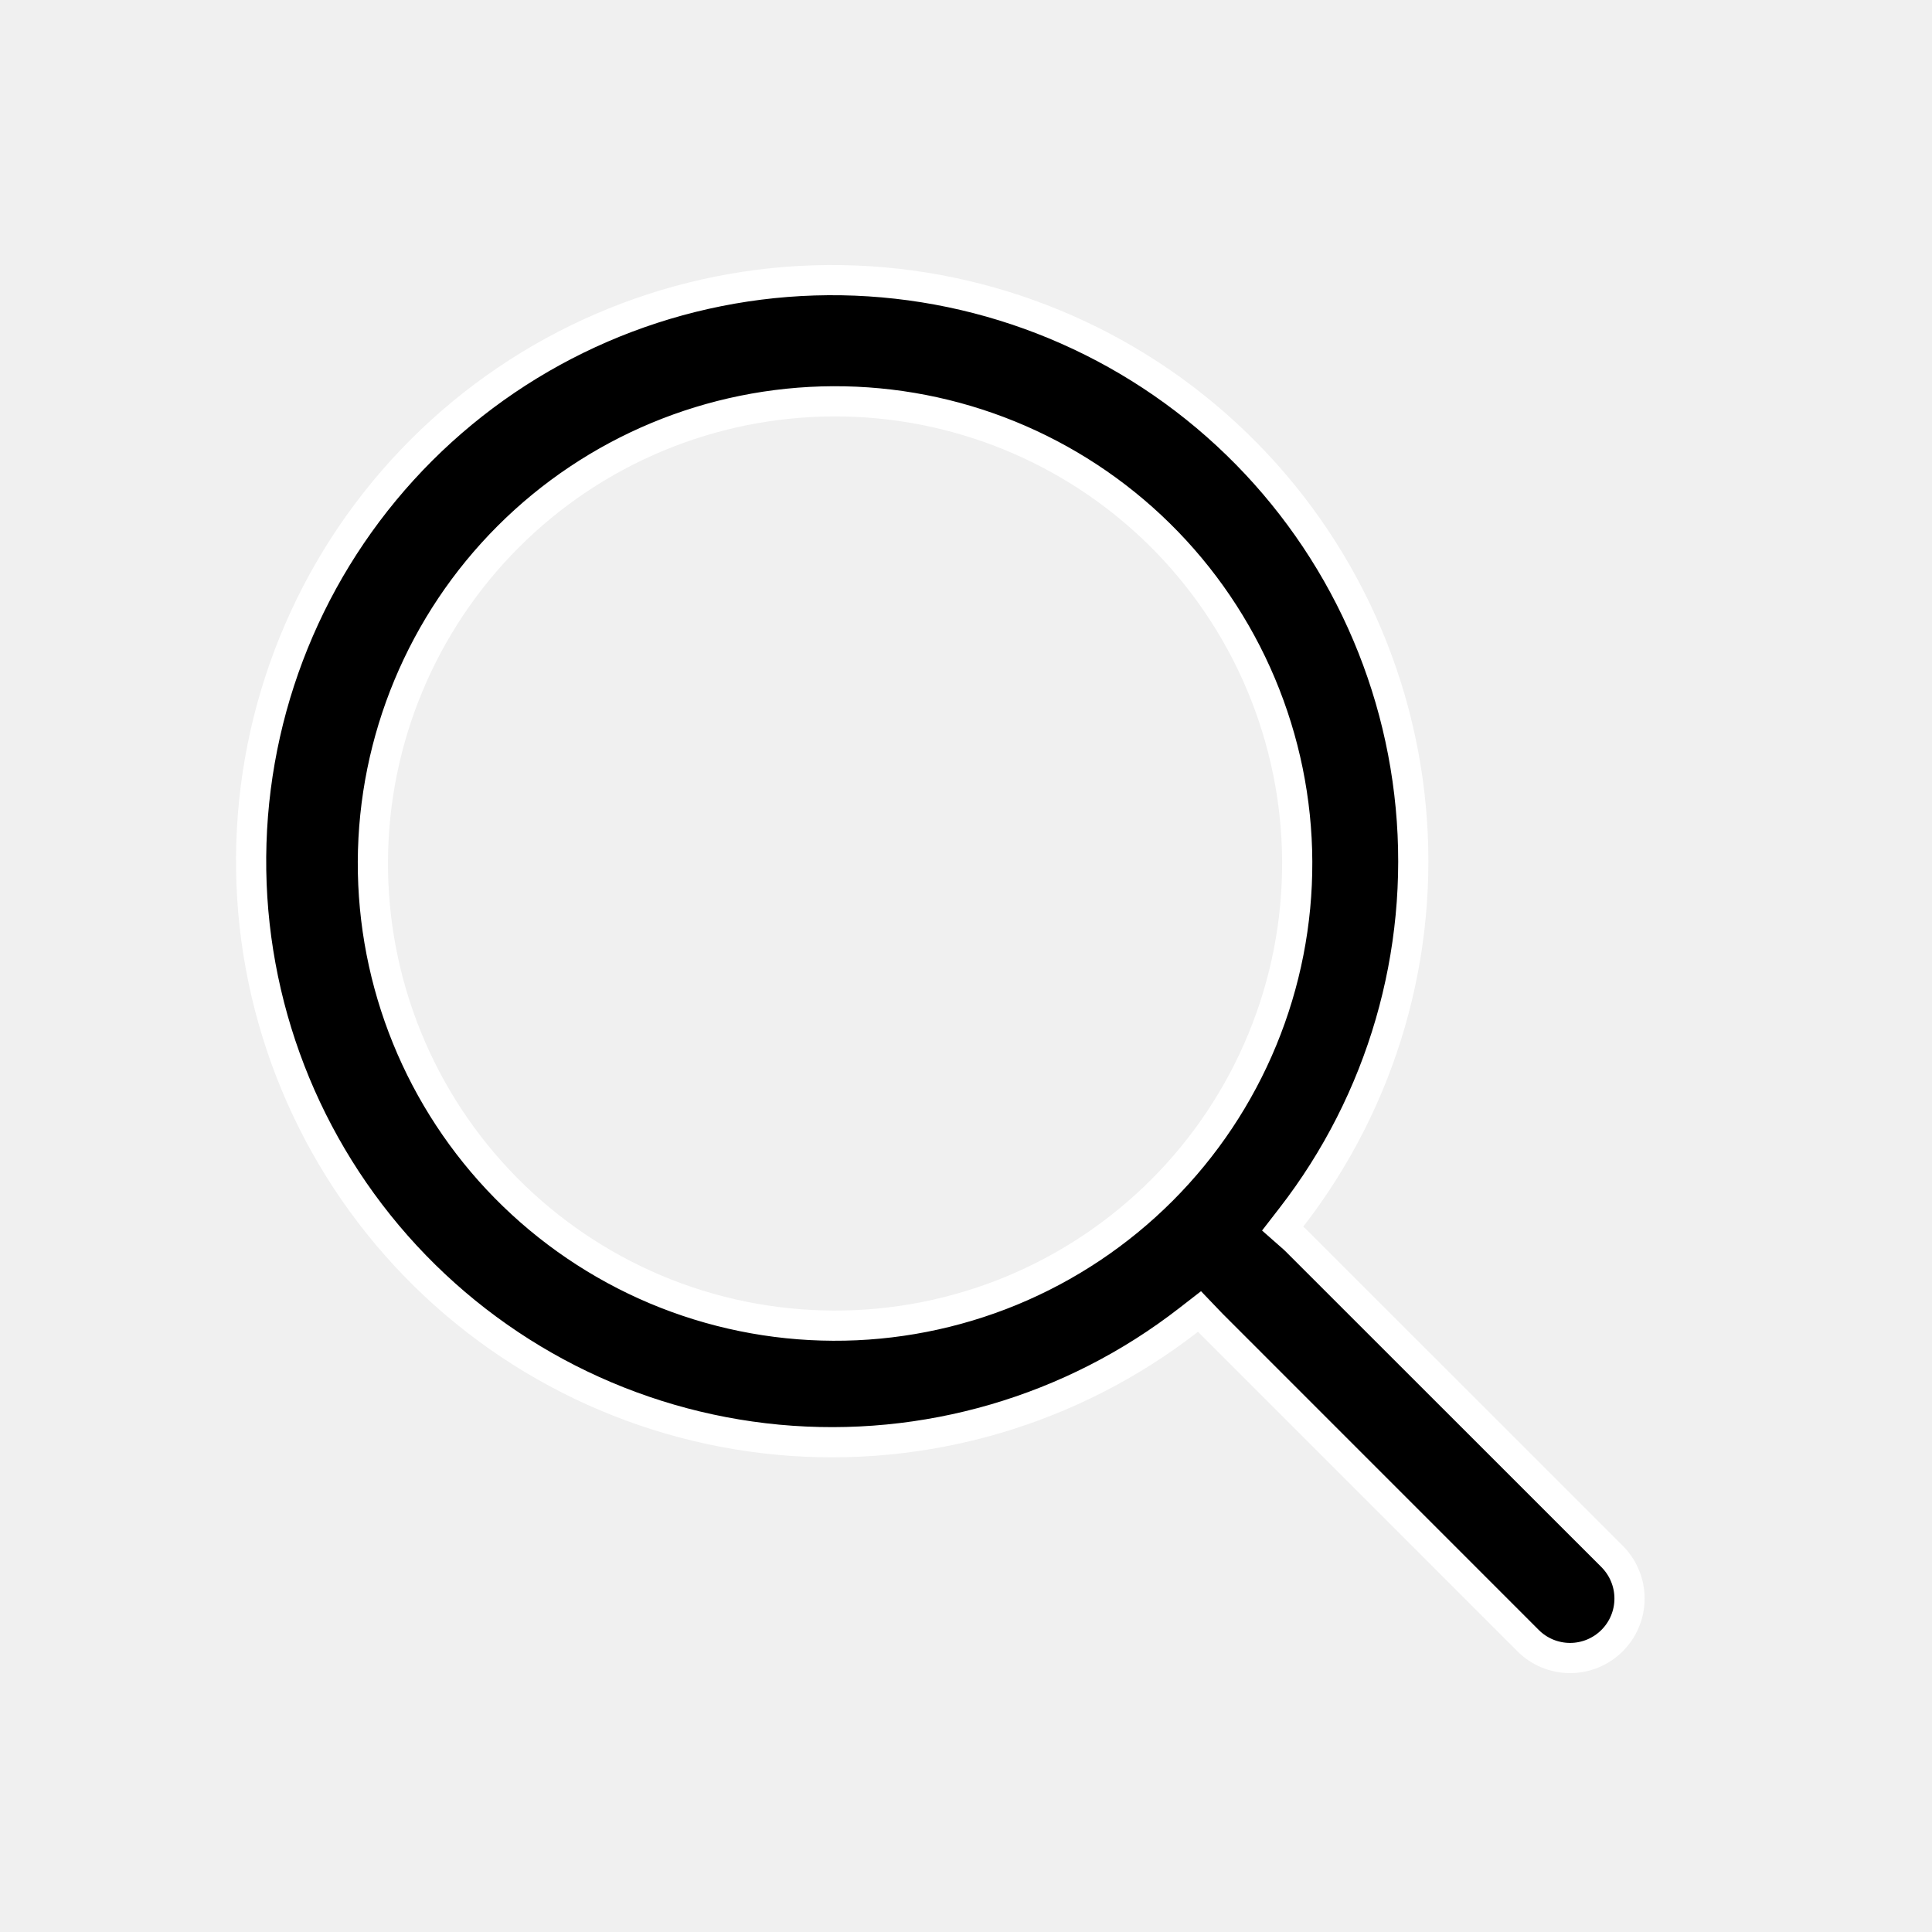
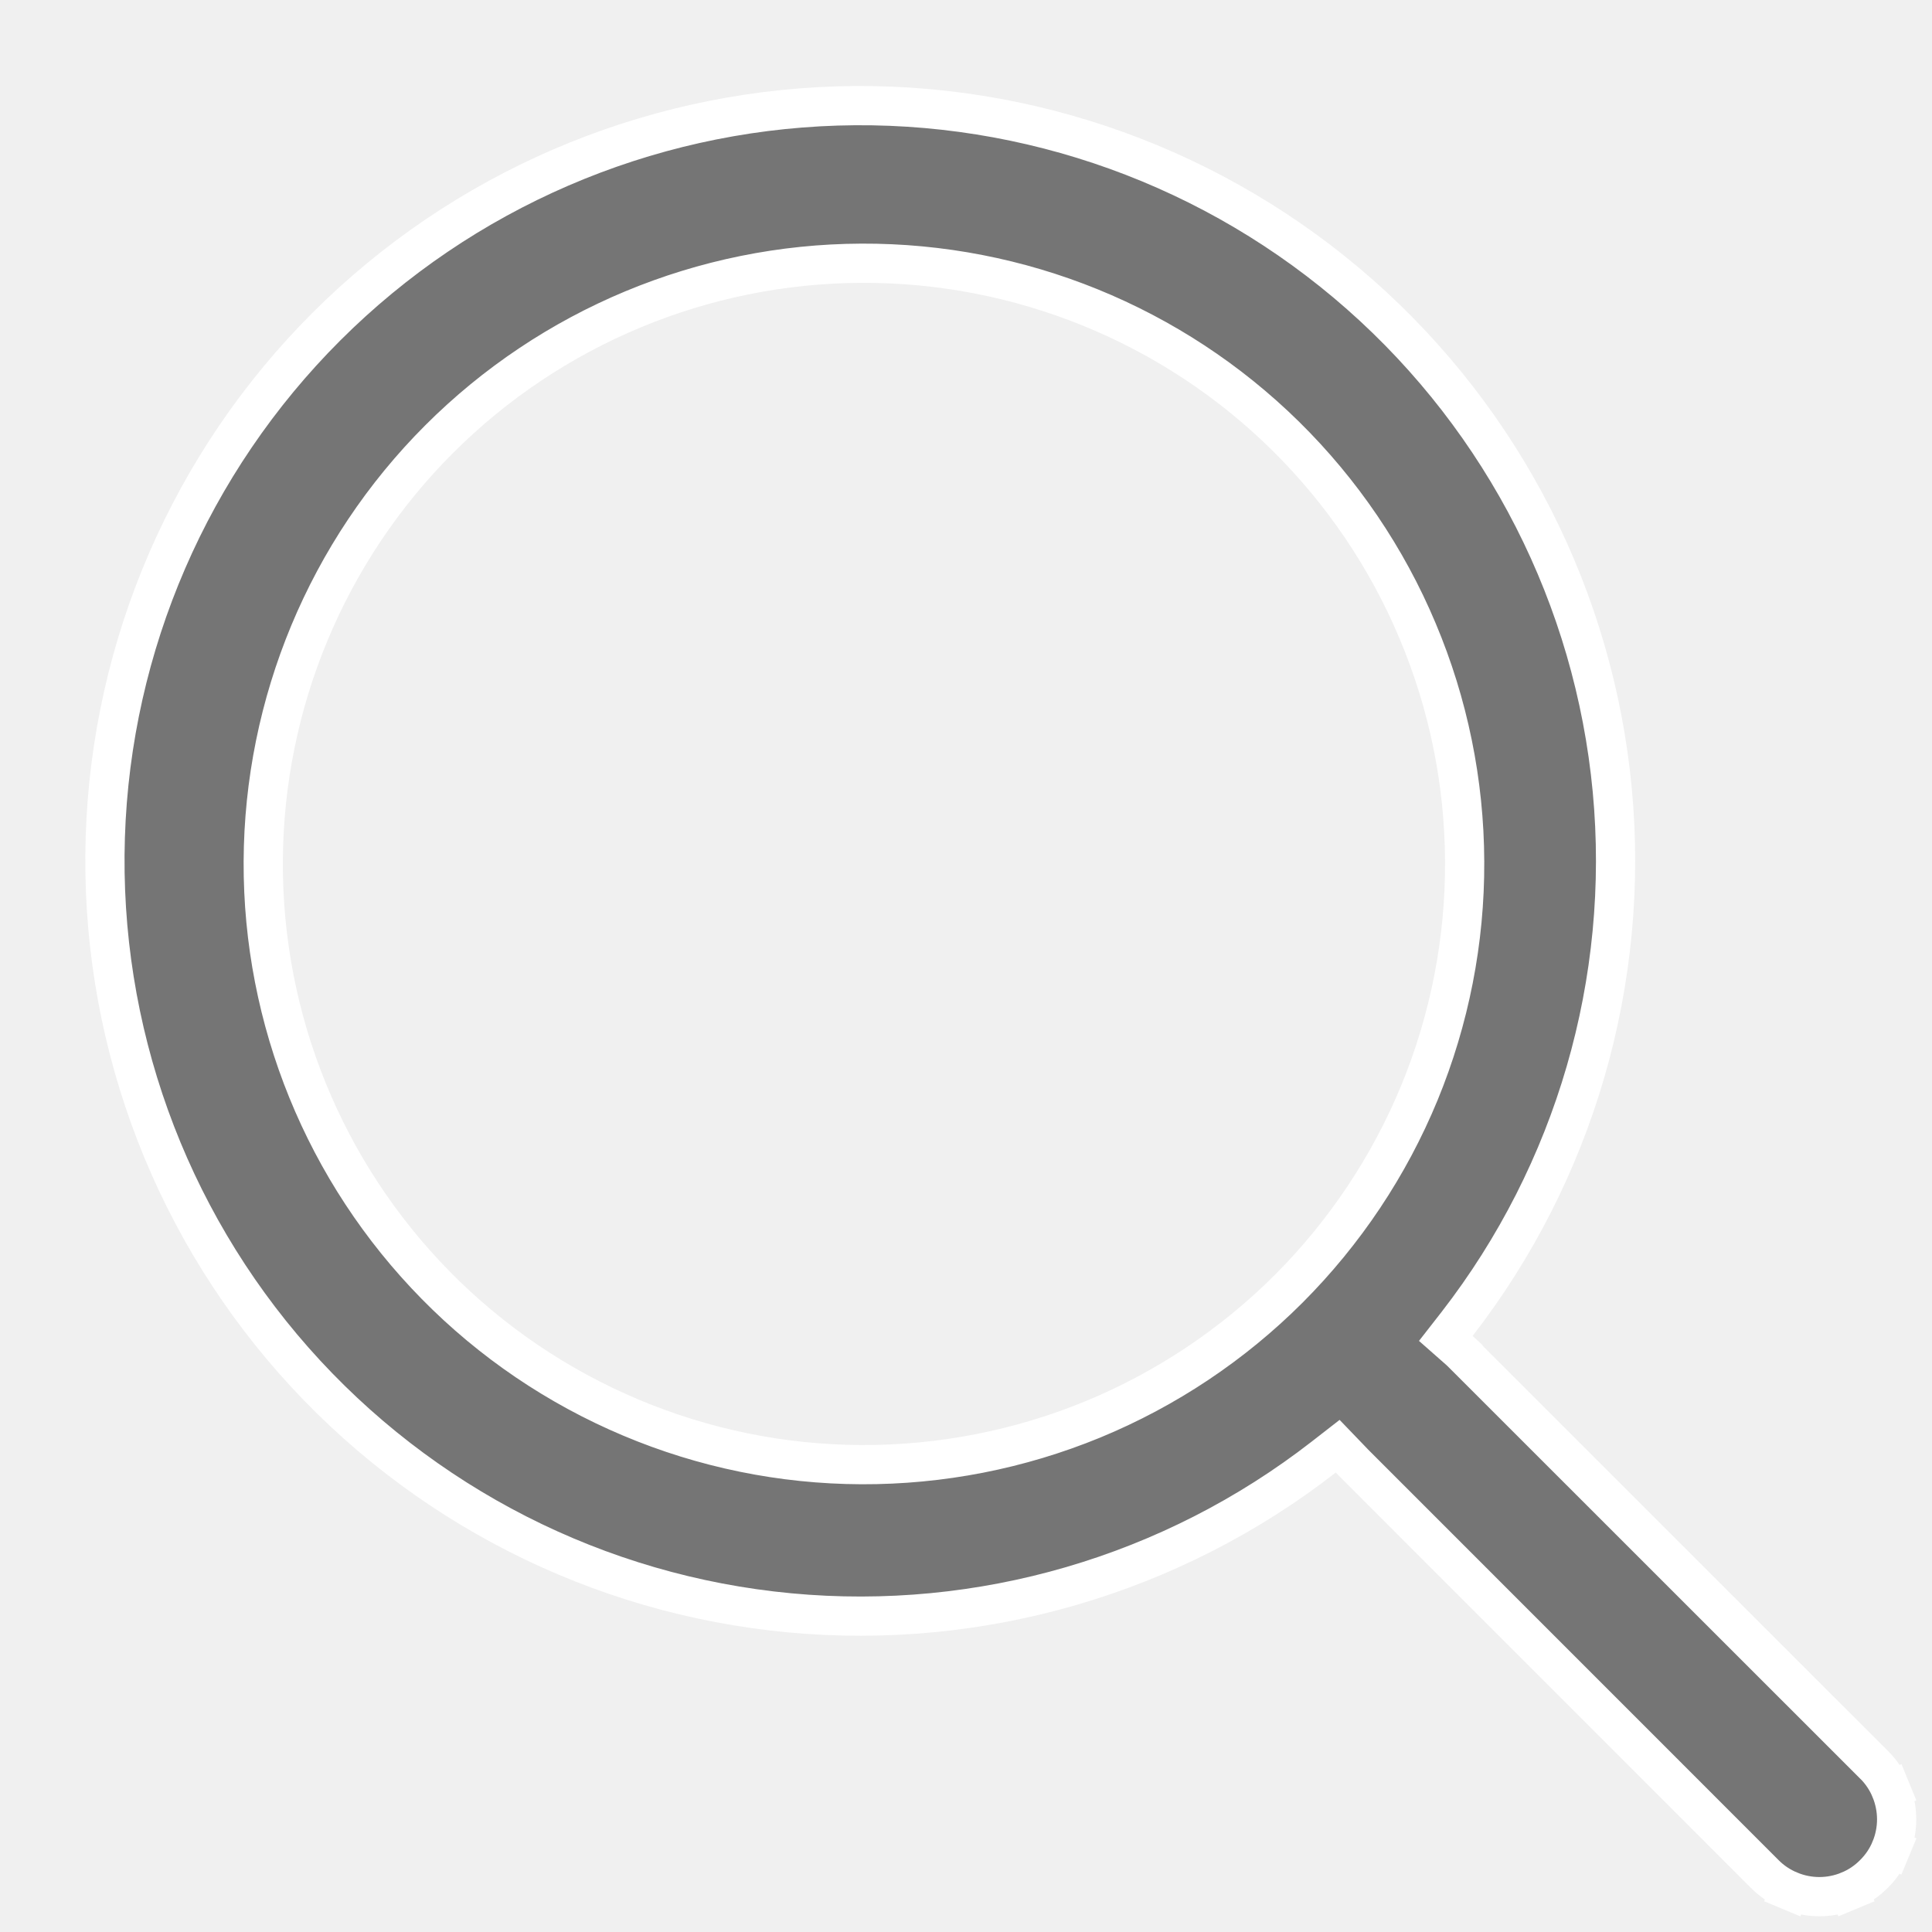
- <svg xmlns="http://www.w3.org/2000/svg" width="32" height="32" viewBox="0 0 32 32" fill="none">
-   <path d="M21.389 20.163L21.245 20.349L21.421 20.504C21.436 20.517 21.451 20.531 21.466 20.546C21.466 20.546 21.466 20.546 21.466 20.546L26.702 25.78C26.702 25.78 26.702 25.78 26.702 25.78C26.793 25.872 26.866 25.98 26.915 26.1C26.965 26.219 26.99 26.348 26.99 26.477C26.99 26.606 26.965 26.734 26.915 26.854C26.866 26.973 26.793 27.082 26.702 27.173C26.61 27.265 26.502 27.337 26.382 27.387C26.263 27.436 26.135 27.462 26.005 27.462C25.876 27.462 25.748 27.436 25.628 27.387C25.509 27.337 25.4 27.265 25.309 27.173C25.309 27.173 25.309 27.173 25.309 27.173L20.076 21.939L20.024 21.885L19.868 21.722L19.69 21.86C17.757 23.364 15.323 24.074 12.884 23.846C10.445 23.617 8.186 22.467 6.565 20.63C4.945 18.793 4.086 16.408 4.164 13.96C4.241 11.511 5.249 9.185 6.982 7.454L6.982 7.454C8.714 5.725 11.04 4.72 13.486 4.644C15.932 4.569 18.316 5.428 20.151 7.047C21.986 8.666 23.136 10.923 23.366 13.36C23.596 15.797 22.889 18.229 21.389 20.163ZM20.885 11.33C20.493 10.399 19.92 9.554 19.2 8.846C17.76 7.429 15.819 6.639 13.8 6.647C11.78 6.656 9.846 7.461 8.418 8.889C6.99 10.317 6.184 12.252 6.176 14.271C6.168 16.291 6.958 18.232 8.374 19.671C9.083 20.391 9.927 20.964 10.858 21.357C11.789 21.749 12.789 21.953 13.8 21.957C14.81 21.962 15.812 21.765 16.746 21.381C17.68 20.996 18.529 20.43 19.244 19.715C19.958 19.001 20.524 18.152 20.909 17.217C21.294 16.283 21.49 15.282 21.486 14.271C21.482 13.261 21.277 12.261 20.885 11.33Z" fill="black" stroke="white" stroke-width="0.5" />
+ <svg xmlns="http://www.w3.org/2000/svg" width="20" height="20" viewBox="0 0 20 20" fill="none">
+   <path d="M15.084 13.705L14.967 13.855L15.11 13.981C15.122 13.992 15.134 14.004 15.146 14.015C15.146 14.015 15.146 14.016 15.146 14.016L19.399 18.268C19.4 18.268 19.4 18.268 19.4 18.268C19.474 18.342 19.533 18.43 19.573 18.527L19.761 18.45L19.573 18.527C19.613 18.625 19.634 18.729 19.634 18.834C19.634 18.939 19.613 19.043 19.573 19.14L19.761 19.218L19.573 19.14C19.533 19.237 19.474 19.325 19.399 19.399C19.325 19.474 19.237 19.533 19.14 19.573L19.218 19.76L19.14 19.573C19.043 19.613 18.939 19.634 18.834 19.634C18.729 19.634 18.625 19.613 18.528 19.573L18.45 19.76L18.528 19.573C18.431 19.533 18.342 19.474 18.268 19.399C18.268 19.399 18.268 19.399 18.268 19.399L14.017 15.147L13.975 15.103L13.848 14.971L13.704 15.083C12.133 16.305 10.156 16.882 8.174 16.696C6.193 16.51 4.358 15.576 3.041 14.084C1.725 12.592 1.027 10.654 1.09 8.665C1.153 6.676 1.972 4.786 3.38 3.38L3.38 3.38C4.787 1.975 6.676 1.159 8.664 1.097C10.651 1.036 12.587 1.734 14.078 3.049C15.569 4.364 16.503 6.198 16.69 8.178C16.876 10.157 16.302 12.134 15.084 13.705ZM14.674 6.529C14.356 5.772 13.89 5.086 13.305 4.51C12.136 3.36 10.559 2.718 8.918 2.725C7.278 2.731 5.706 3.386 4.546 4.546C3.386 5.706 2.732 7.278 2.725 8.918C2.718 10.559 3.36 12.135 4.511 13.305C5.086 13.89 5.772 14.355 6.529 14.674C7.285 14.993 8.097 15.159 8.918 15.162C9.739 15.165 10.553 15.006 11.312 14.694C12.071 14.381 12.761 13.921 13.341 13.341C13.921 12.76 14.381 12.071 14.694 11.312C15.006 10.553 15.166 9.739 15.162 8.918C15.159 8.097 14.993 7.285 14.674 6.529Z" fill="#757575" stroke="white" stroke-width="0.406" />
</svg>
